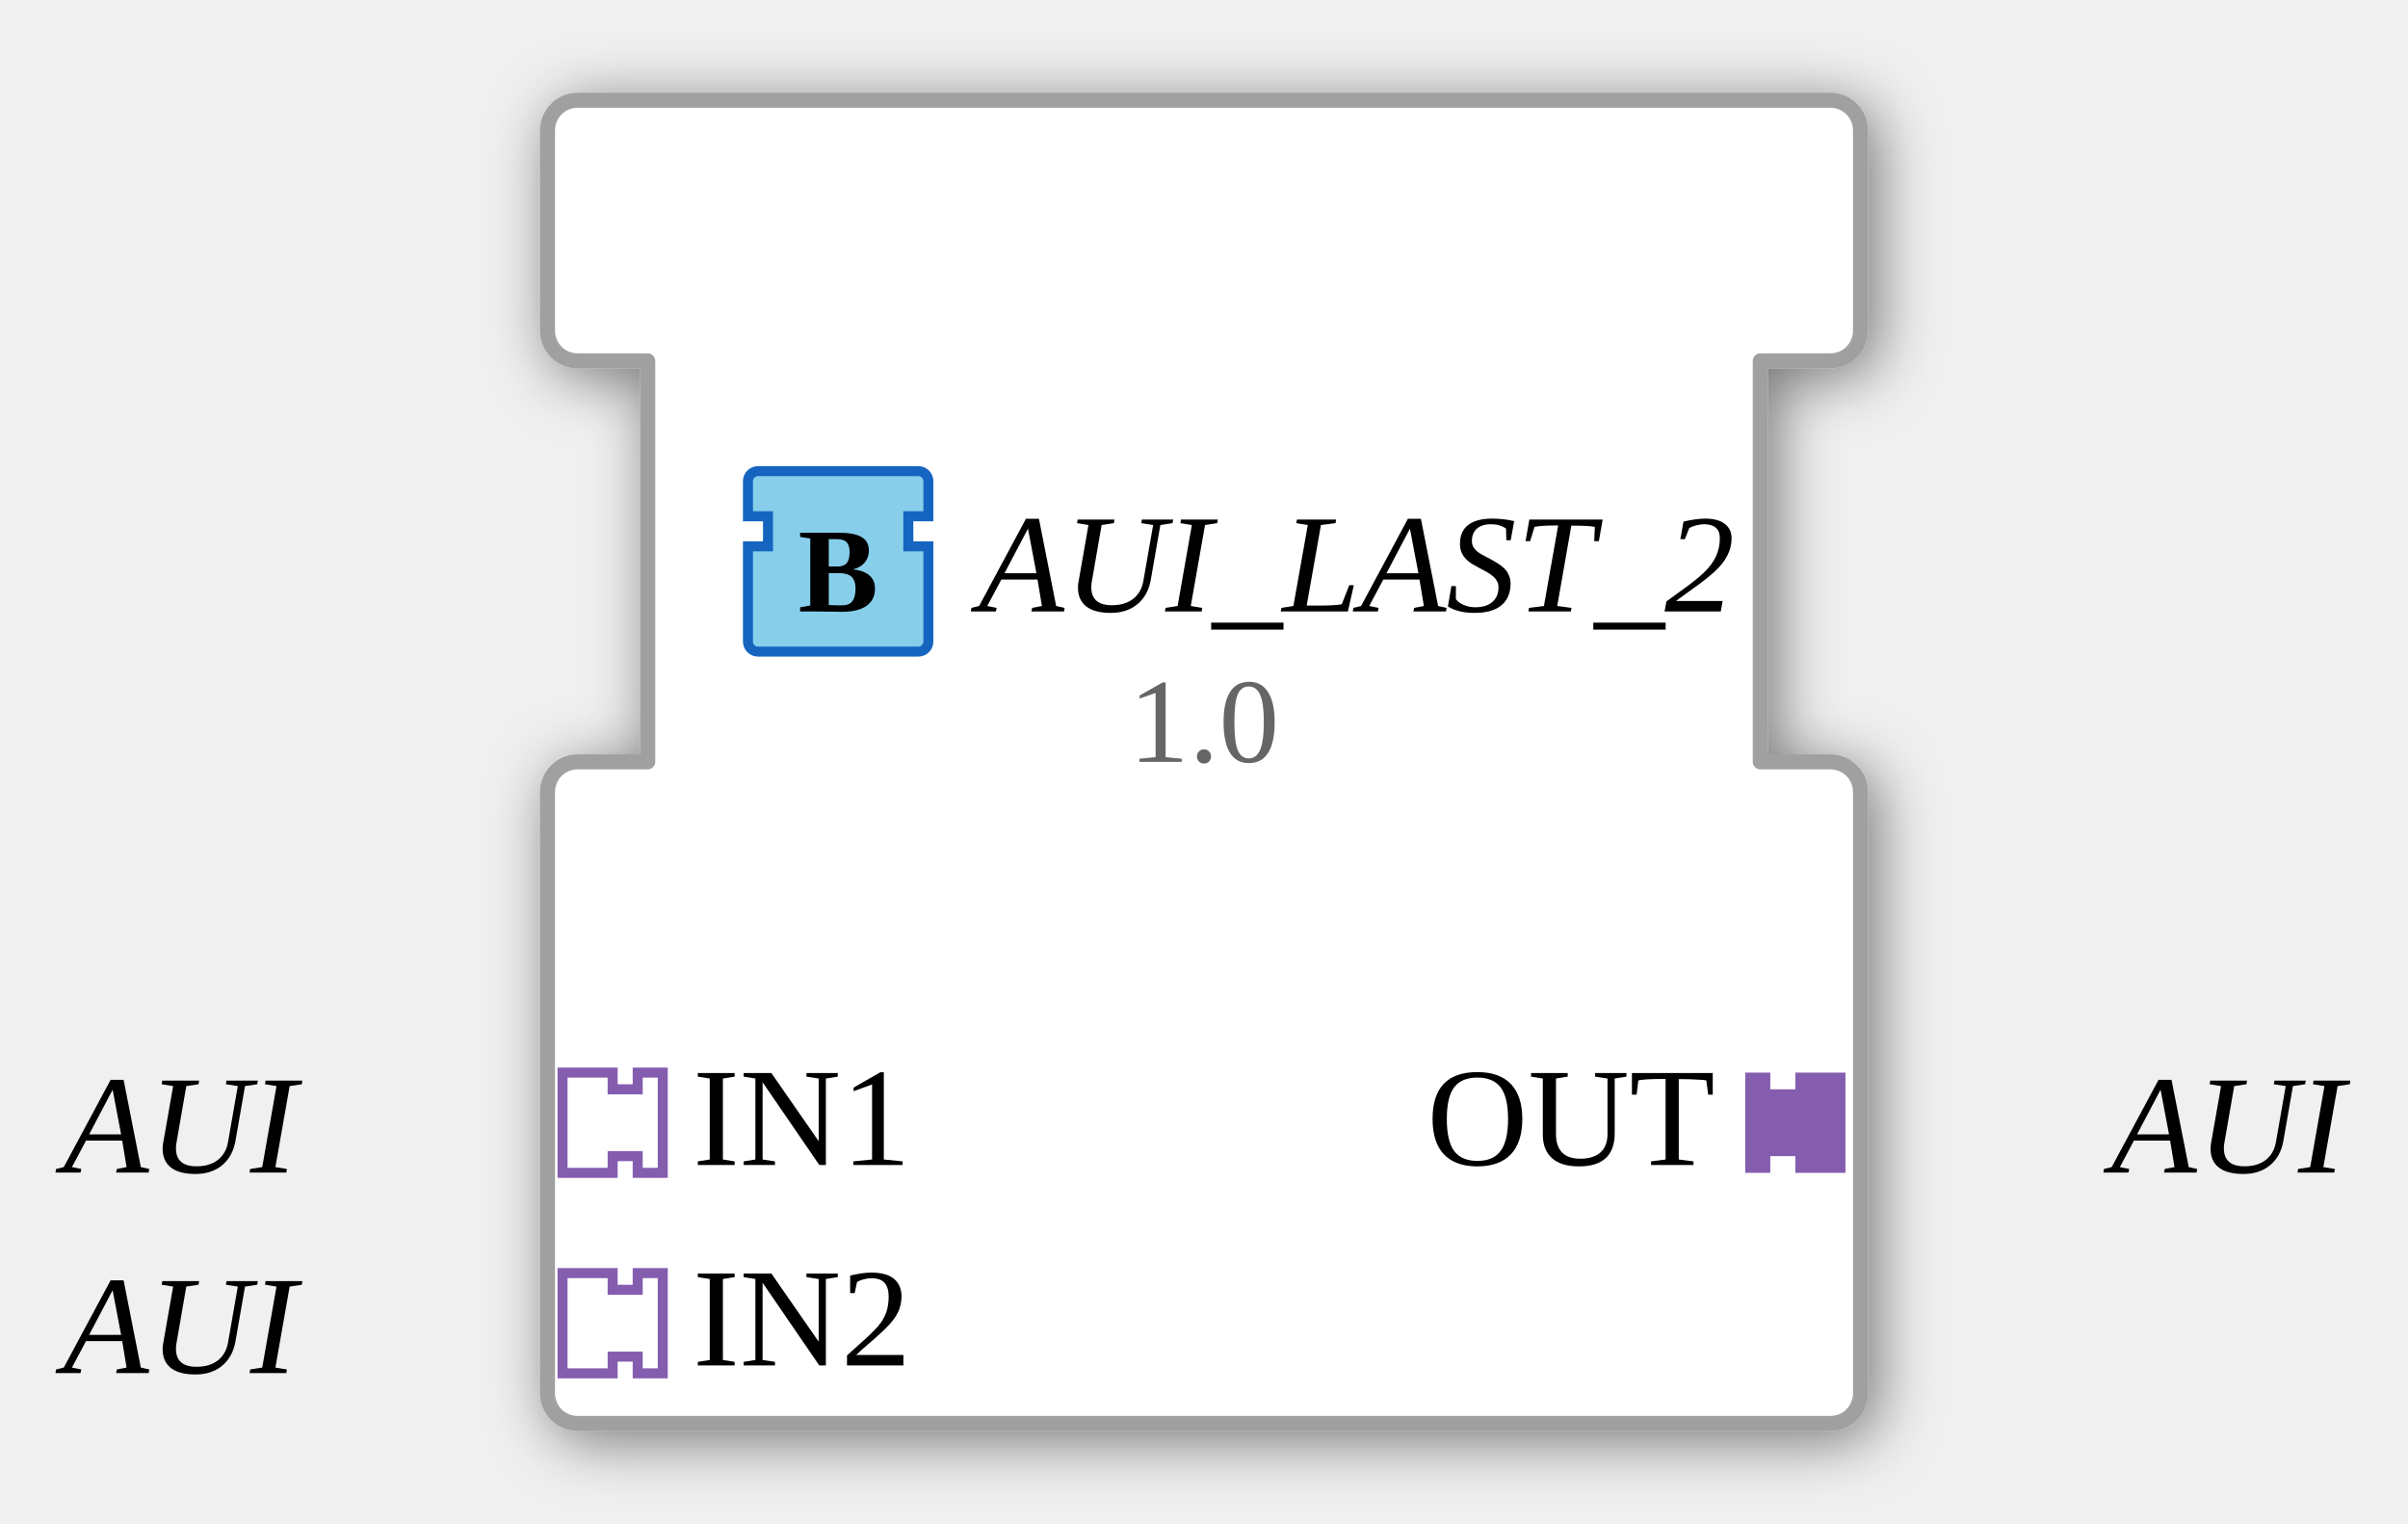
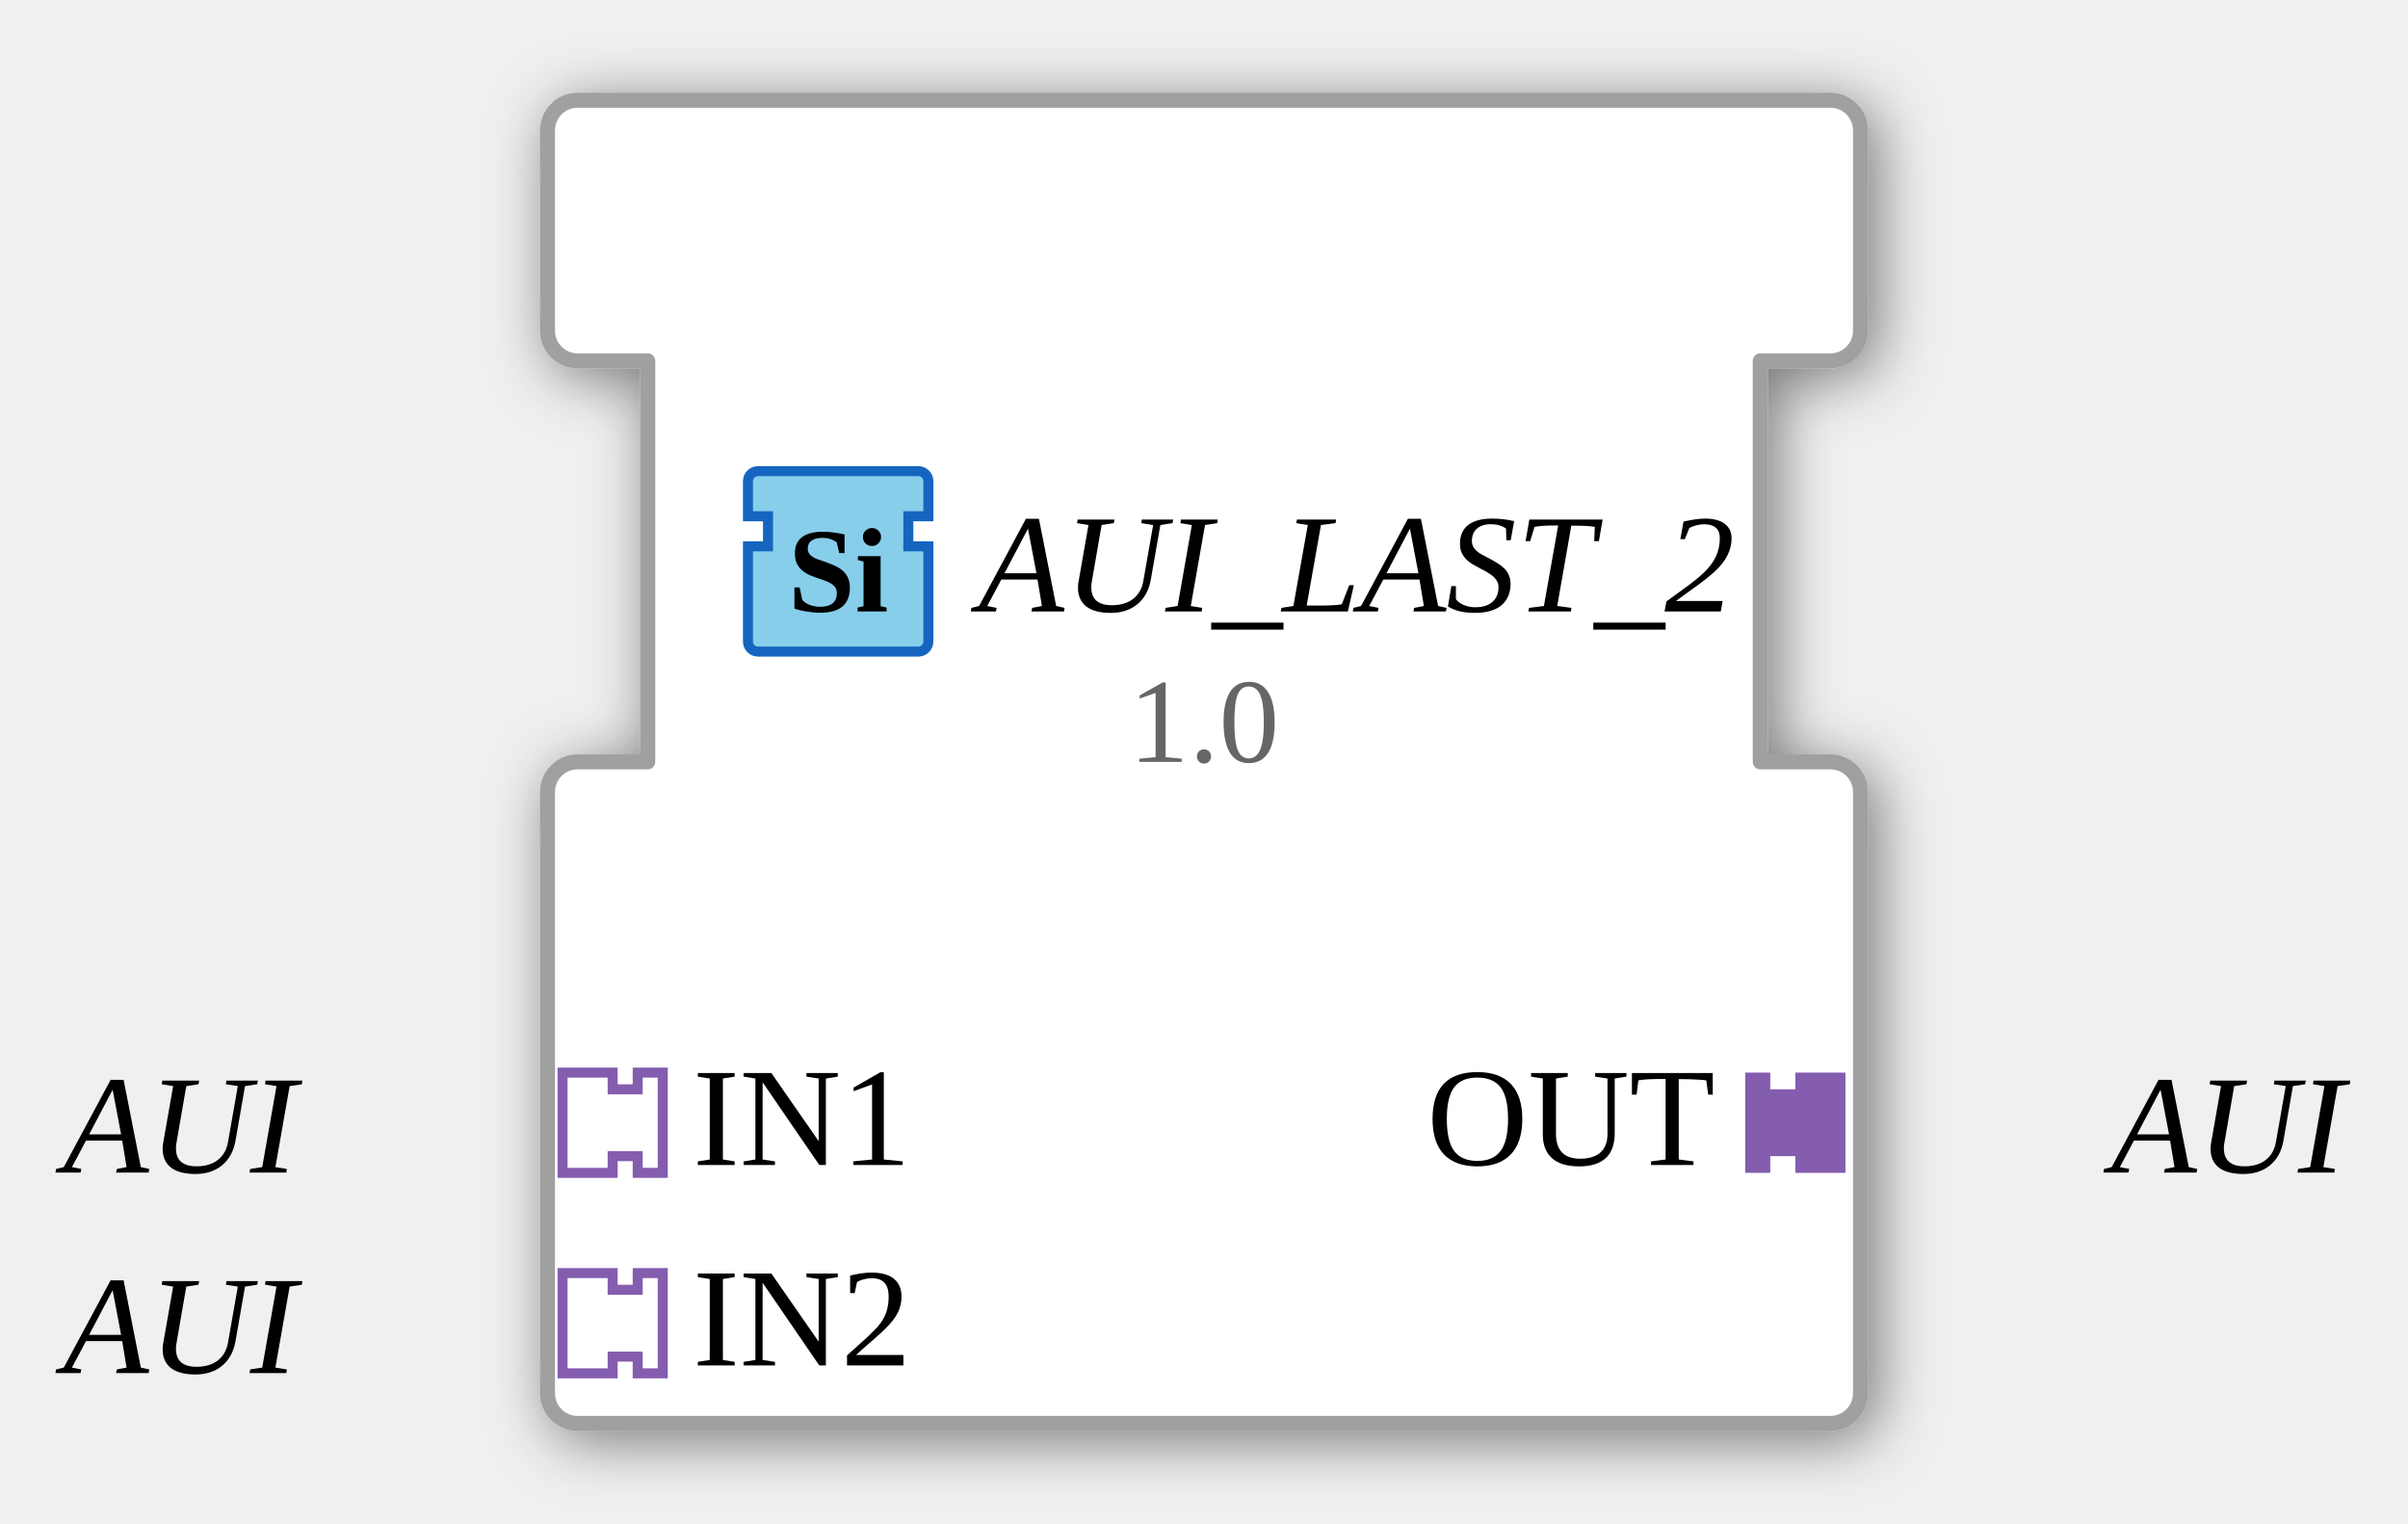
<svg xmlns="http://www.w3.org/2000/svg" viewBox="0 0 240.25 152.0" width="240.25" height="152.0">
  <style>
    @font-face {
      font-family: "TGL";
      src: local("TGL 0-17_std"), local("TGL 0-17"), local("TGL 0-17 alt"), url("../../../../../../_static/fonts/TGL-0-17_std.ttf") format("truetype");
      font-style: normal;
      font-weight: normal;
    }
    @font-face {
      font-family: "TGL";
      src: local("TGL 0-16_std"), local("TGL 0-16"), url("../../../../../../_static/fonts/TGL-0-16_std.ttf") format("truetype");
      font-style: italic;
      font-weight: normal;
    }
  </style>
  <defs>
    <filter id="dropShadow" x="-20%" y="-20%" width="140%" height="140%">
      <feGaussianBlur in="SourceAlpha" stdDeviation="3" result="blur" />
      <feOffset in="blur" dx="1" dy="1" result="offsetBlur" />
      <feFlood flood-color="#000000" flood-opacity="0.5" result="shadowColor" />
      <feComposite in="shadowColor" in2="offsetBlur" operator="in" result="shadow" />
      <feMerge>
        <feMergeNode in="shadow" />
        <feMergeNode in="SourceGraphic" />
      </feMerge>
    </filter>
  </defs>
  <g transform="translate(54.625, 10)">
    <path d="M 3 0             L 128.0 0             A 3 3 0 0 1 131.0 3             L 131.0 23.0             A 3 3 0 0 1 128.0 26.0             L 121.0 26.0             L 121.0 66.0             L 128.0 66.0             A 3 3 0 0 1 131.0 69.0             L 131.0 129.0             A 3 3 0 0 1 128.0 132.0             L 3 132.0             A 3 3 0 0 1 0 129.0             L 0 69.0             A 3 3 0 0 1 3 66.0             L 10 66.0             L 10 26.0             L 3 26.0             A 3 3 0 0 1 0 23.0             L 0 3             A 3 3 0 0 1 3 0             Z" fill="#FFFFFF" stroke="#A0A0A0" stroke-width="1.5" stroke-linejoin="round" filter="url(#dropShadow)" />
    <path d="M 21.0 37.0             L 37.0 37.0             A 1 1 0 0 1 38.0 38.0             L 38.0 41.5             L 36.0 41.5             L 36.0 44.5             L 38.0 44.5             L 38.0 54.0             A 1 1 0 0 1 37.0 55.0             L 21.0 55.0             A 1 1 0 0 1 20.0 54.0             L 20.0 44.5             L 22.0 44.5             L 22.0 41.5             L 20.0 41.5             L 20.0 38.0             A 1 1 0 0 1 21.0 37.0             Z" fill="#87CEEB" stroke="#1565C0" stroke-width="1" />
-     <text x="29.0" y="51.0" font-family="TGL, 'Times New Roman', Times, serif" font-size="12" font-weight="bold" fill="#000000" text-anchor="middle">B</text>
+     <text x="29.0" y="51.0" font-family="TGL, 'Times New Roman', Times, serif" font-size="12" font-weight="bold" fill="#000000" text-anchor="middle">Si</text>
    <text x="43.0" y="51.0" font-family="TGL, 'Times New Roman', Times, serif" font-size="14" fill="#000000" font-style="italic">AUI_LAST_2</text>
    <text x="65.5" y="66.0" font-family="TGL, 'Times New Roman', Times, serif" font-size="12" fill="#666666" text-anchor="middle">1.0</text>
    <path d="M 1.5 97.0             L 6.5 97.0             L 6.5 98.667             L 9.0 98.667             L 9.0 97.0             L 11.5 97.0             L 11.5 107.0             L 9.0 107.0             L 9.0 105.333             L 6.5 105.333             L 6.5 107.0             L 1.5 107.0             Z" fill="none" stroke="#845DAF" stroke-width="1" />
    <text x="14.5" y="103.0" font-family="TGL, 'Times New Roman', Times, serif" font-size="14" fill="#000000" dominant-baseline="middle">IN1</text>
    <path d="M 1.5 117.0             L 6.5 117.0             L 6.5 118.667             L 9.0 118.667             L 9.0 117.0             L 11.5 117.0             L 11.5 127.0             L 9.0 127.0             L 9.0 125.333             L 6.5 125.333             L 6.5 127.0             L 1.5 127.0             Z" fill="none" stroke="#845DAF" stroke-width="1" />
    <text x="14.5" y="123.0" font-family="TGL, 'Times New Roman', Times, serif" font-size="14" fill="#000000" dominant-baseline="middle">IN2</text>
    <path d="M 119.5 97.0             L 122.0 97.0             L 122.0 98.667             L 124.5 98.667             L 124.5 97.0             L 129.5 97.0             L 129.5 107.0             L 124.5 107.0             L 124.5 105.333             L 122.0 105.333             L 122.0 107.0             L 119.5 107.0             Z" fill="#845DAF" />
    <text x="116.5" y="103.0" font-family="TGL, 'Times New Roman', Times, serif" font-size="14" fill="#000000" text-anchor="end" dominant-baseline="middle">OUT</text>
    <text x="-25" y="103.0" font-family="TGL, 'Times New Roman', Times, serif" font-size="14" fill="#000000" text-anchor="end" dominant-baseline="middle">
      <tspan font-family="TGL, 'Times New Roman', Times, serif" font-style="italic" dominant-baseline="middle">AUI</tspan>
    </text>
    <text x="-25" y="123.0" font-family="TGL, 'Times New Roman', Times, serif" font-size="14" fill="#000000" text-anchor="end" dominant-baseline="middle">
      <tspan font-family="TGL, 'Times New Roman', Times, serif" font-style="italic" dominant-baseline="middle">AUI</tspan>
    </text>
    <text x="156.0" y="103.0" font-family="TGL, 'Times New Roman', Times, serif" font-size="14" fill="#000000" dominant-baseline="middle">
      <tspan font-family="TGL, 'Times New Roman', Times, serif" font-style="italic" dominant-baseline="middle">AUI</tspan>
    </text>
  </g>
</svg>
